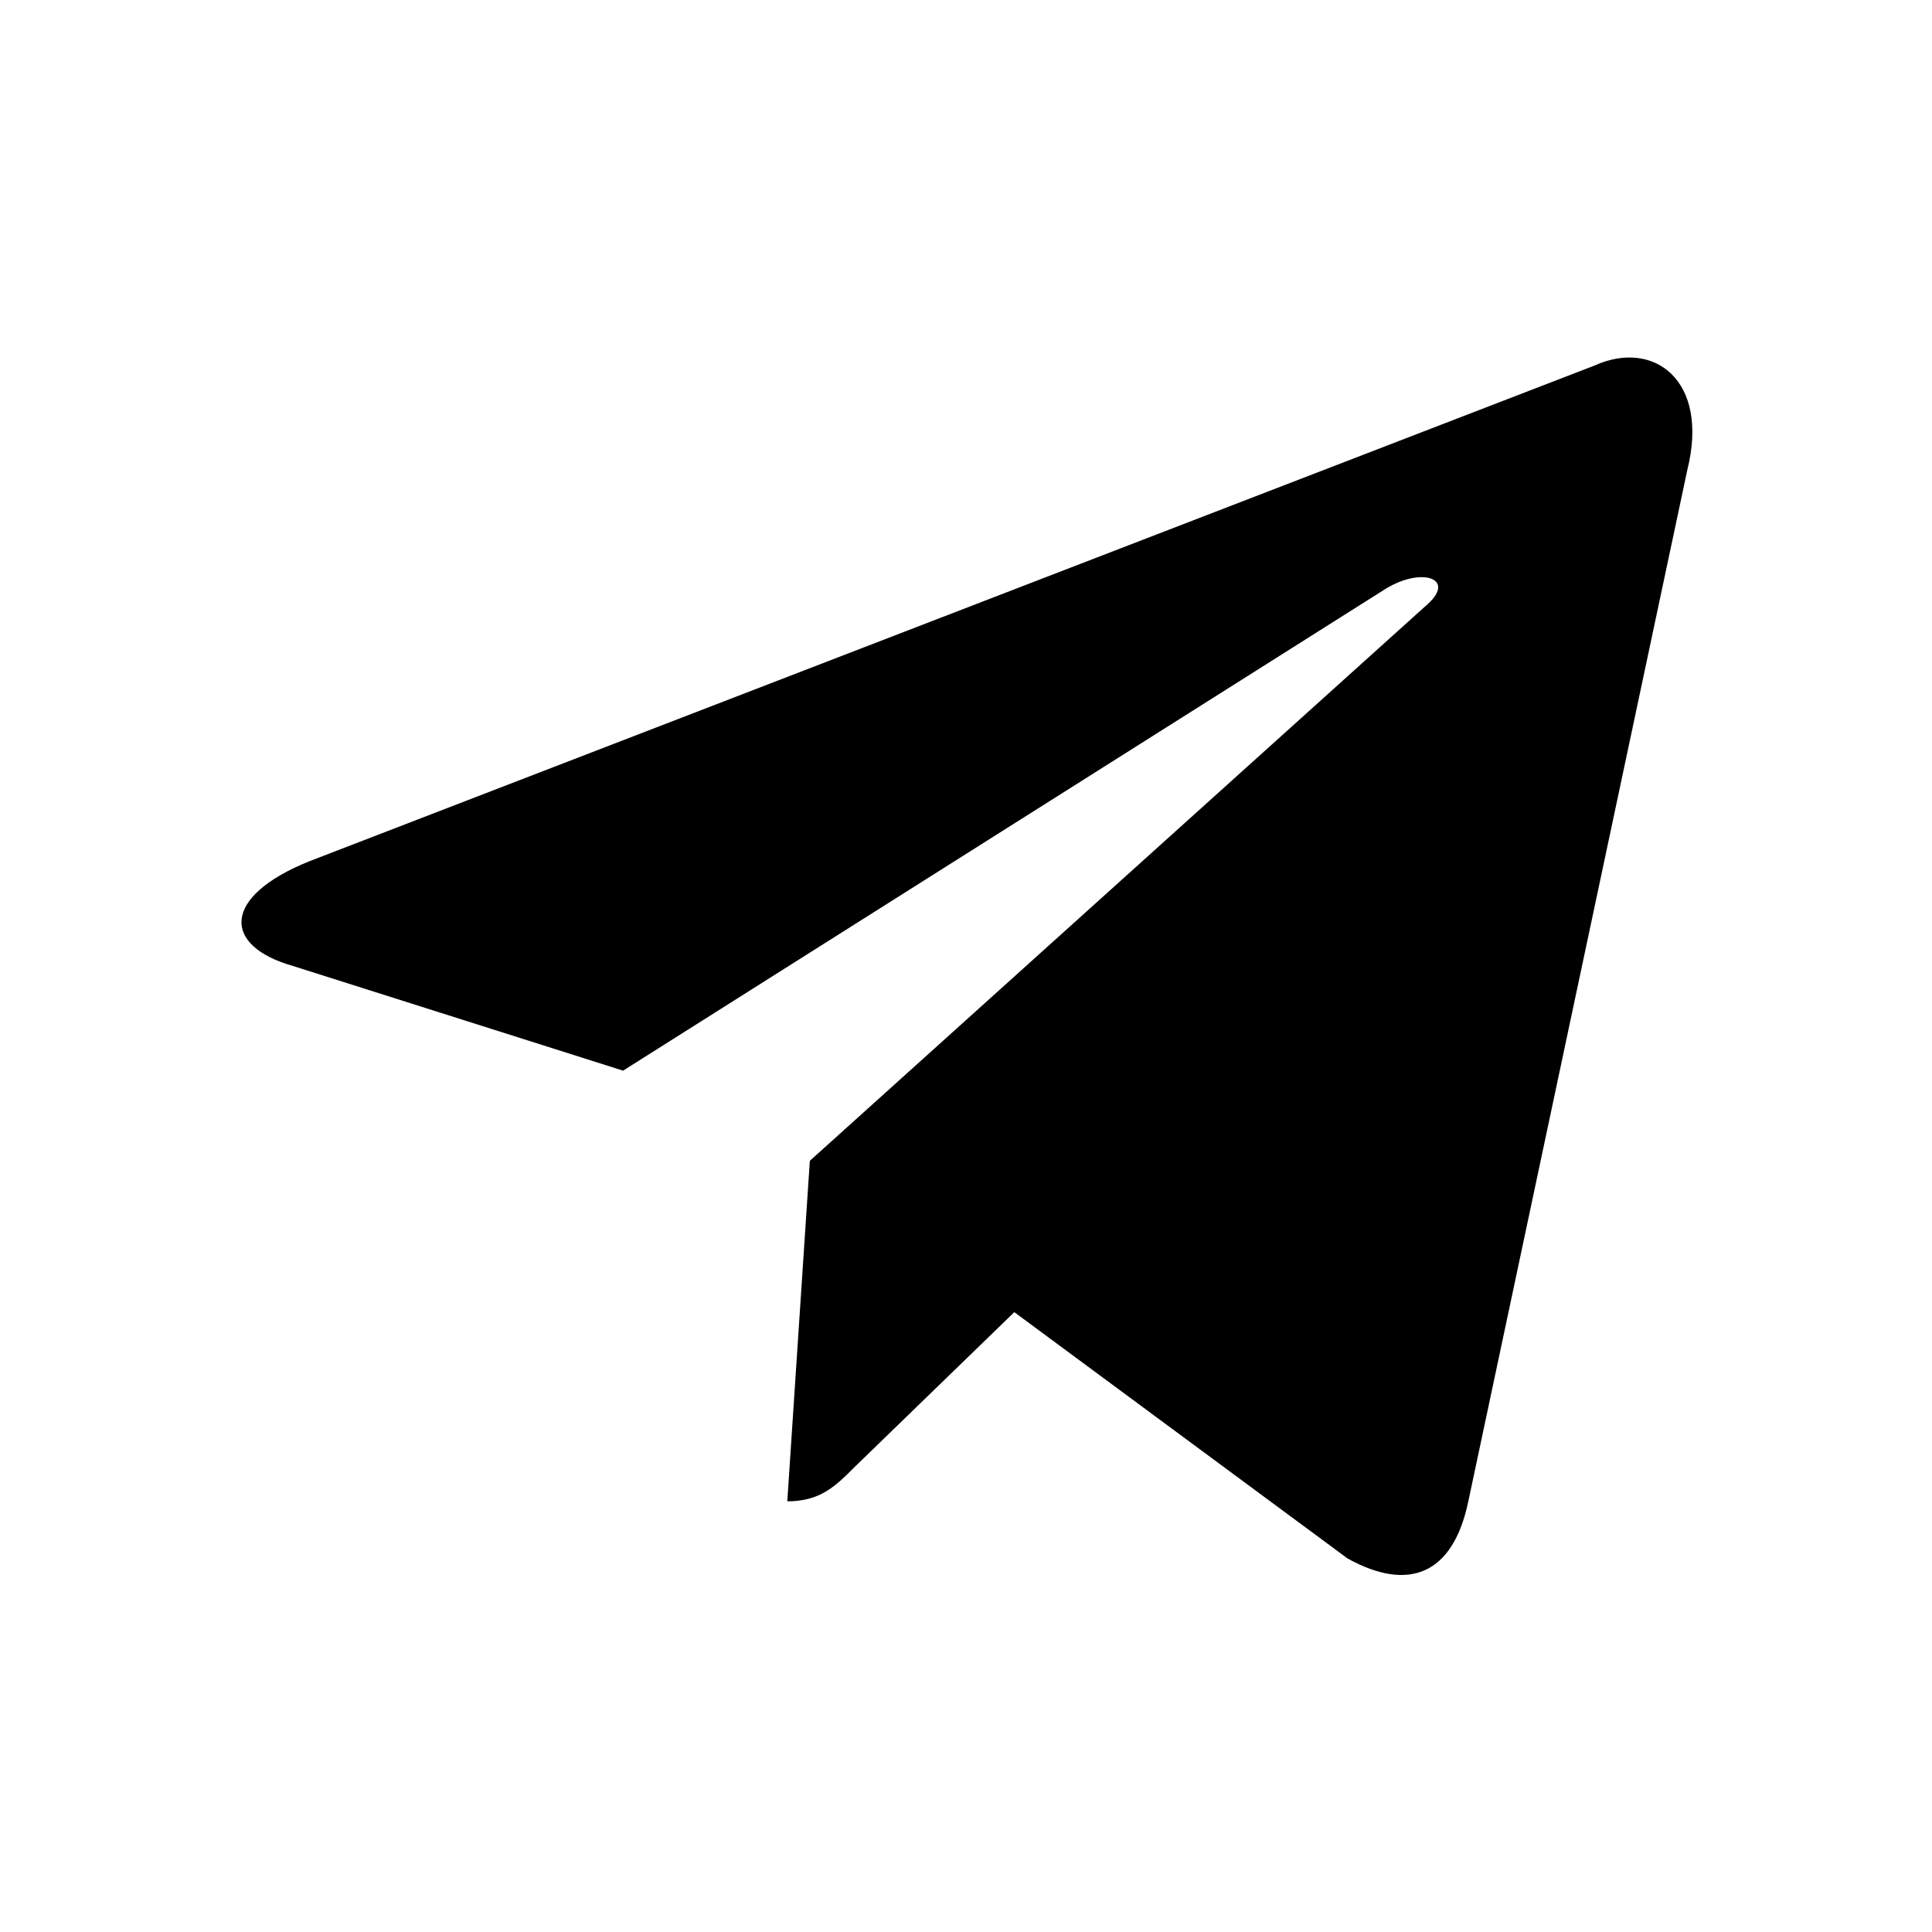
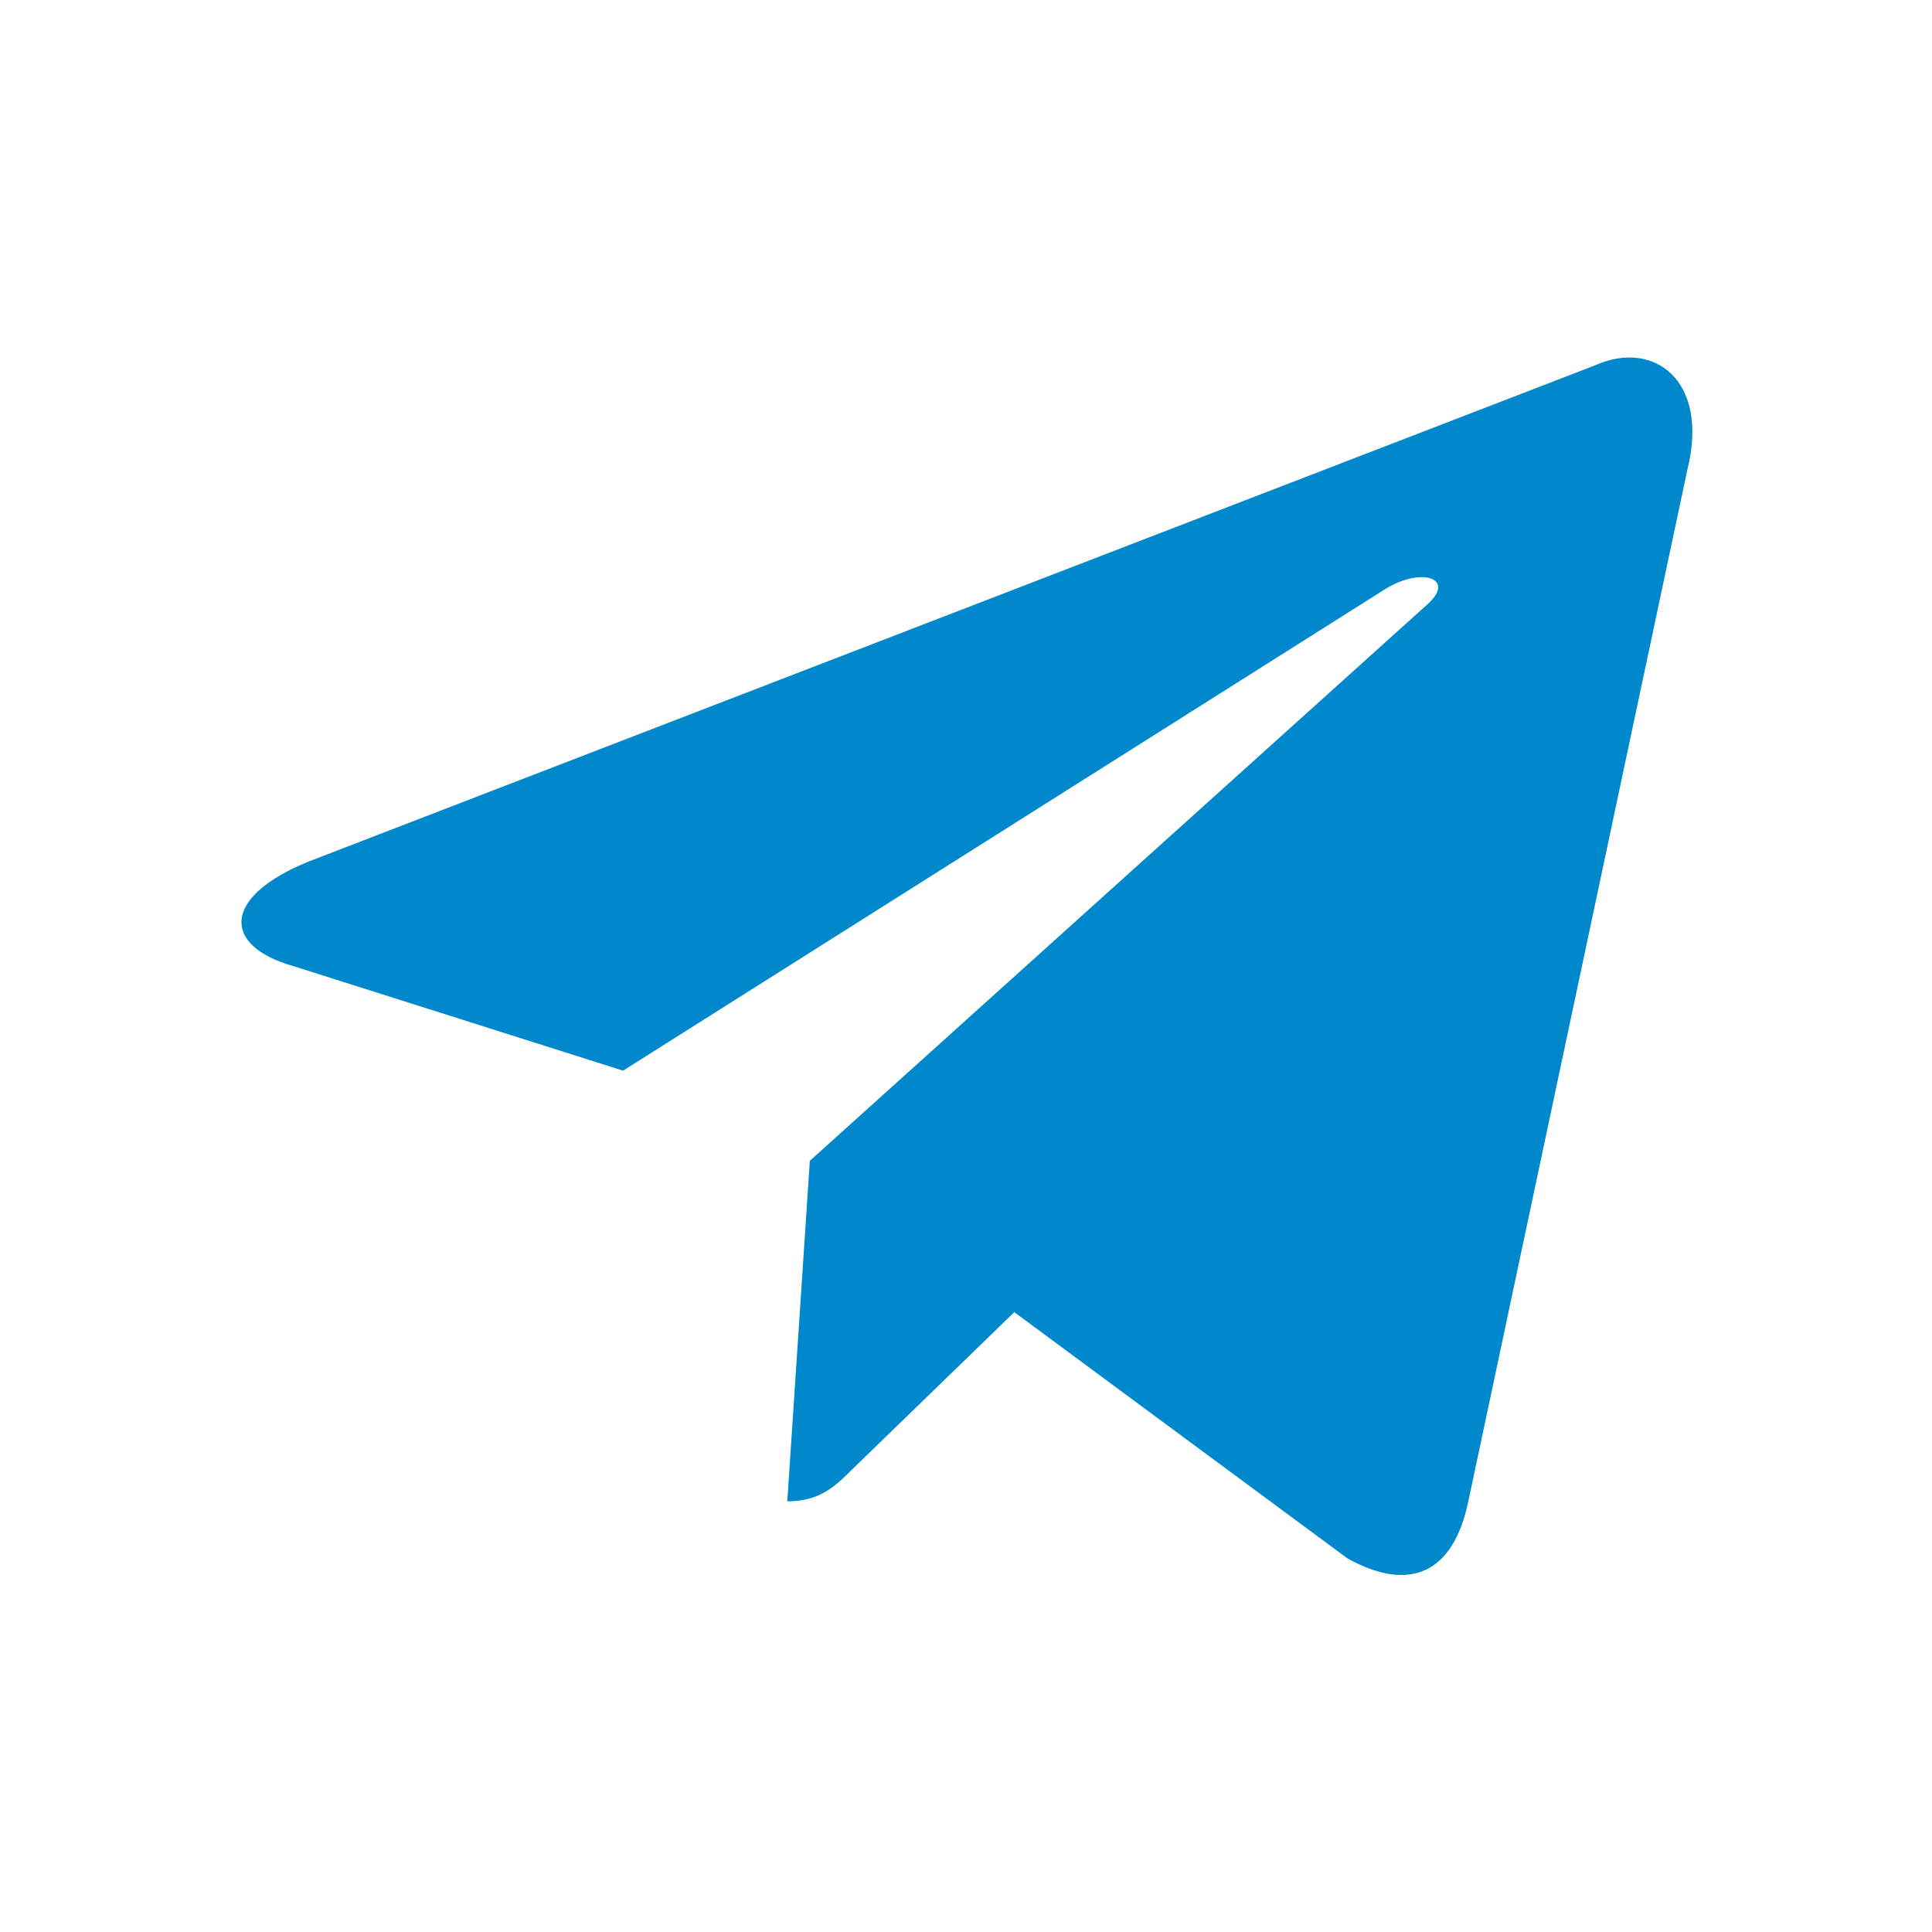
<svg xmlns="http://www.w3.org/2000/svg" version="1.1" width="24" height="24" viewBox="0 0 24 24">
-   <path d="M9.78,18.65L10.06,14.42L17.74,7.5C18.08,7.19 17.67,7.04 17.22,7.31L7.74,13.3L3.64,12C2.76,11.75 2.75,11.14 3.84,10.7L19.81,4.54C20.54,4.21 21.24,4.72 20.96,5.84L18.24,18.65C18.05,19.56 17.5,19.78 16.74,19.36L12.6,16.3L10.61,18.23C10.38,18.46 10.19,18.65 9.78,18.65Z" />
+   <path fill="#0088cc" d="M9.78,18.65L10.06,14.42L17.74,7.5C18.08,7.19 17.67,7.04 17.22,7.31L7.74,13.3L3.64,12C2.76,11.75 2.75,11.14 3.84,10.7L19.81,4.54C20.54,4.21 21.24,4.72 20.96,5.84L18.24,18.65C18.05,19.56 17.5,19.78 16.74,19.36L12.6,16.3L10.61,18.23C10.38,18.46 10.19,18.65 9.78,18.65Z" />
</svg>
